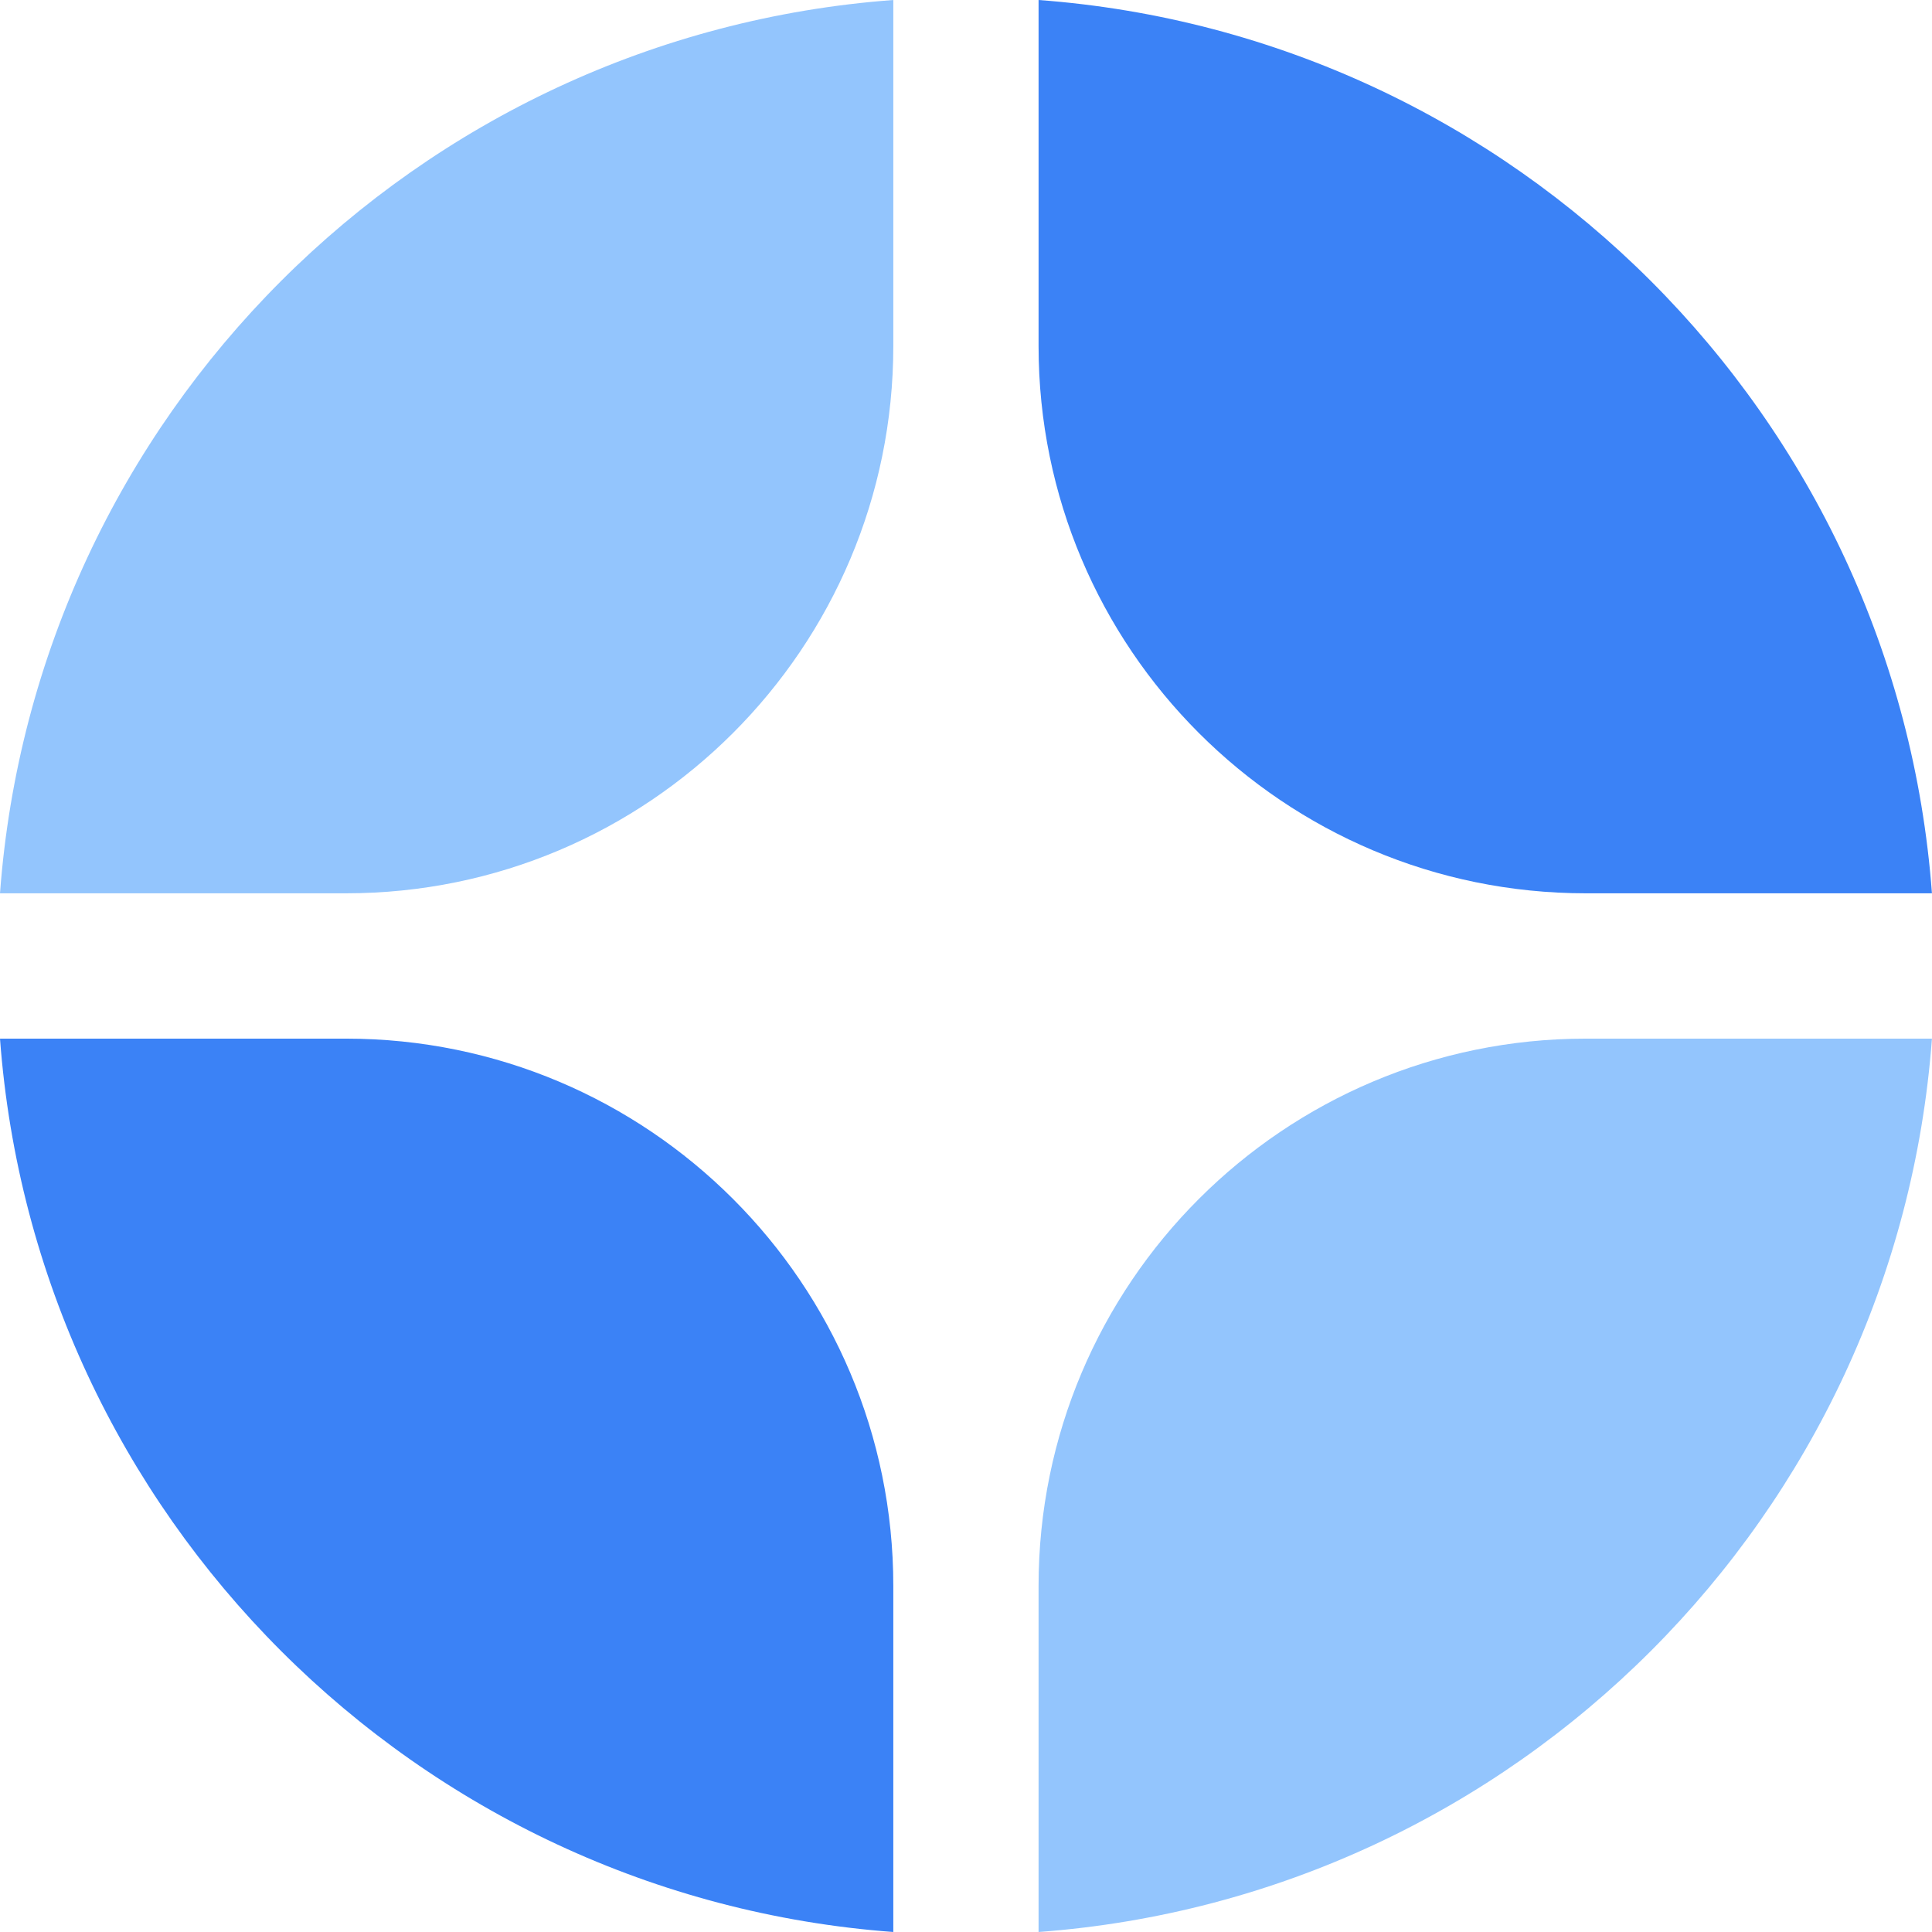
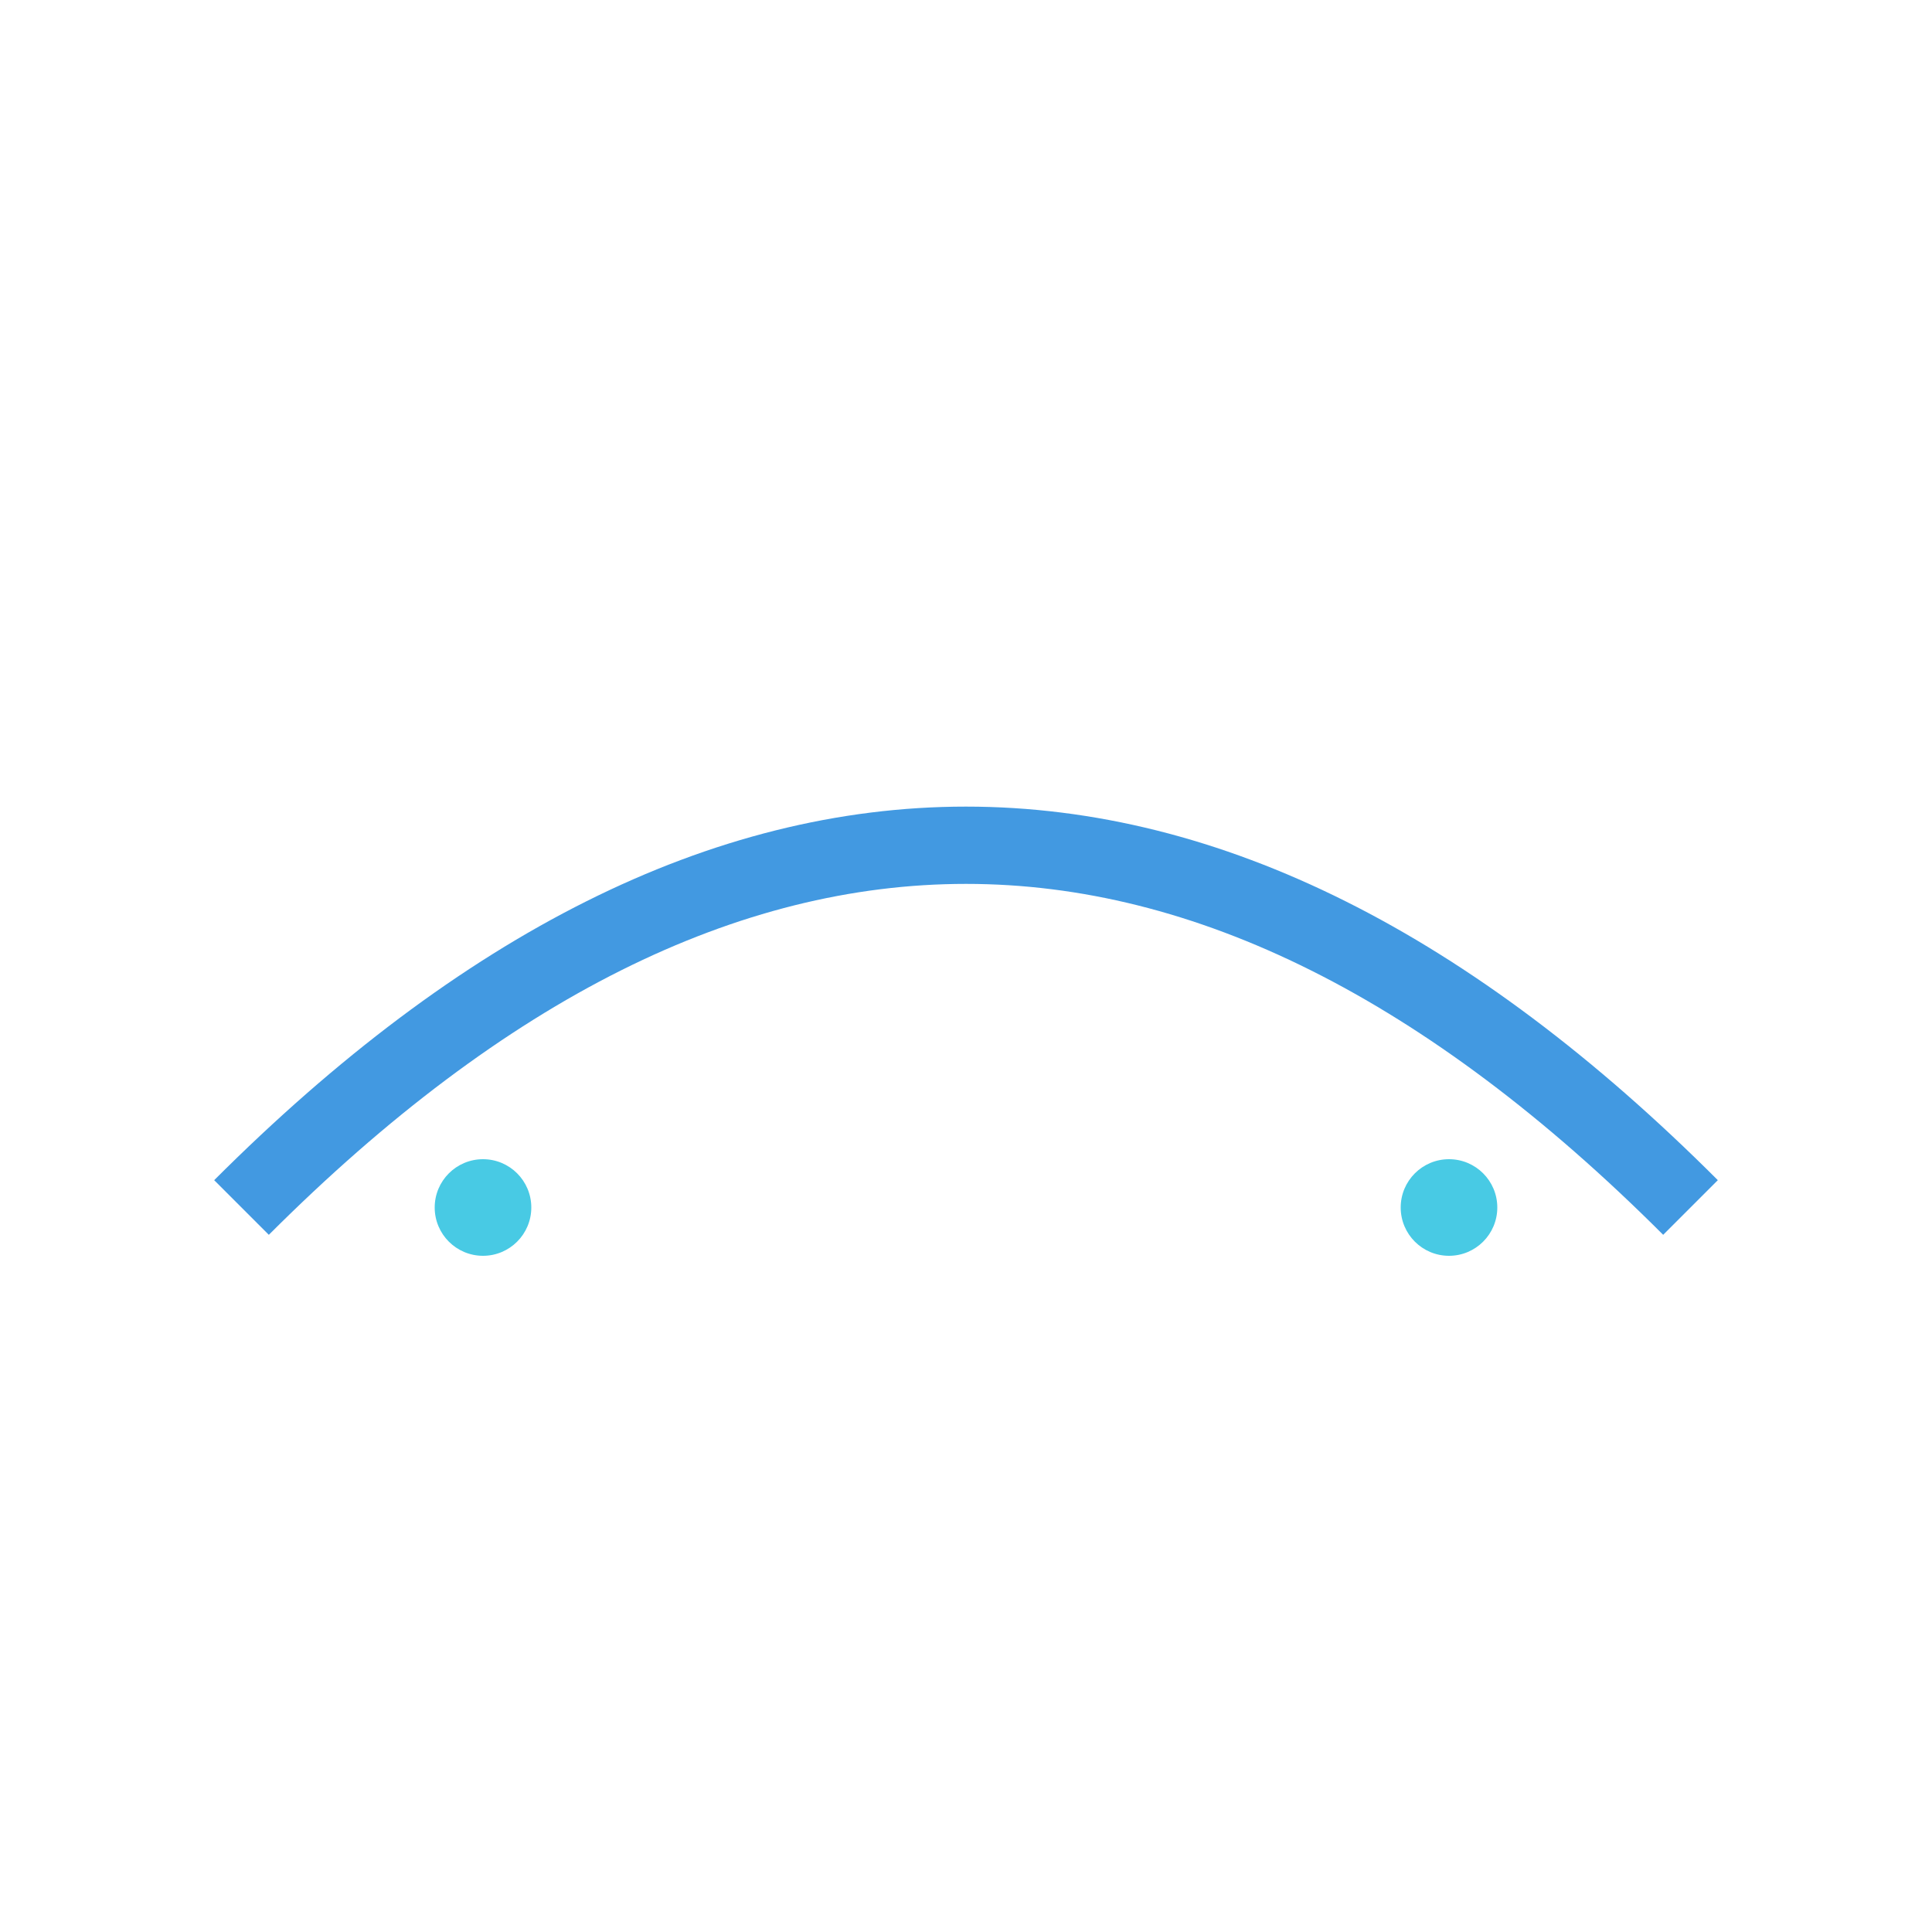
- <svg xmlns="http://www.w3.org/2000/svg" width="32" height="32" fill="none">
-   <path fill="#93C5FD" d="M31.999 17.203h-5.732a9.065 9.065 0 0 0-9.065 9.065V32c7.902-.586 14.21-6.895 14.797-14.797Z" />
-   <path fill="#3B82F6" d="M14.796 32v-5.732a9.065 9.065 0 0 0-9.065-9.065H0C.586 25.105 6.895 31.413 14.796 32ZM31.999 14.796C31.413 6.895 25.104.586 17.202 0v5.731a9.065 9.065 0 0 0 9.065 9.065H32Z" />
-   <path fill="#93C5FD" d="M14.796 0C6.895.586.586 6.895 0 14.796h5.731a9.065 9.065 0 0 0 9.065-9.065V0Z" />
+ <svg xmlns="http://www.w3.org/2000/svg" width="400" height="400" viewBox="0 0 400 400">
+   <path d="M50 250 Q 200 100 350 250" fill="none" stroke="#4299e1" stroke-width="16" />
+   <circle cx="100" cy="250" r="10" fill="#48cae4" />
+   <circle cx="300" cy="250" r="10" fill="#48cae4" />
</svg>
